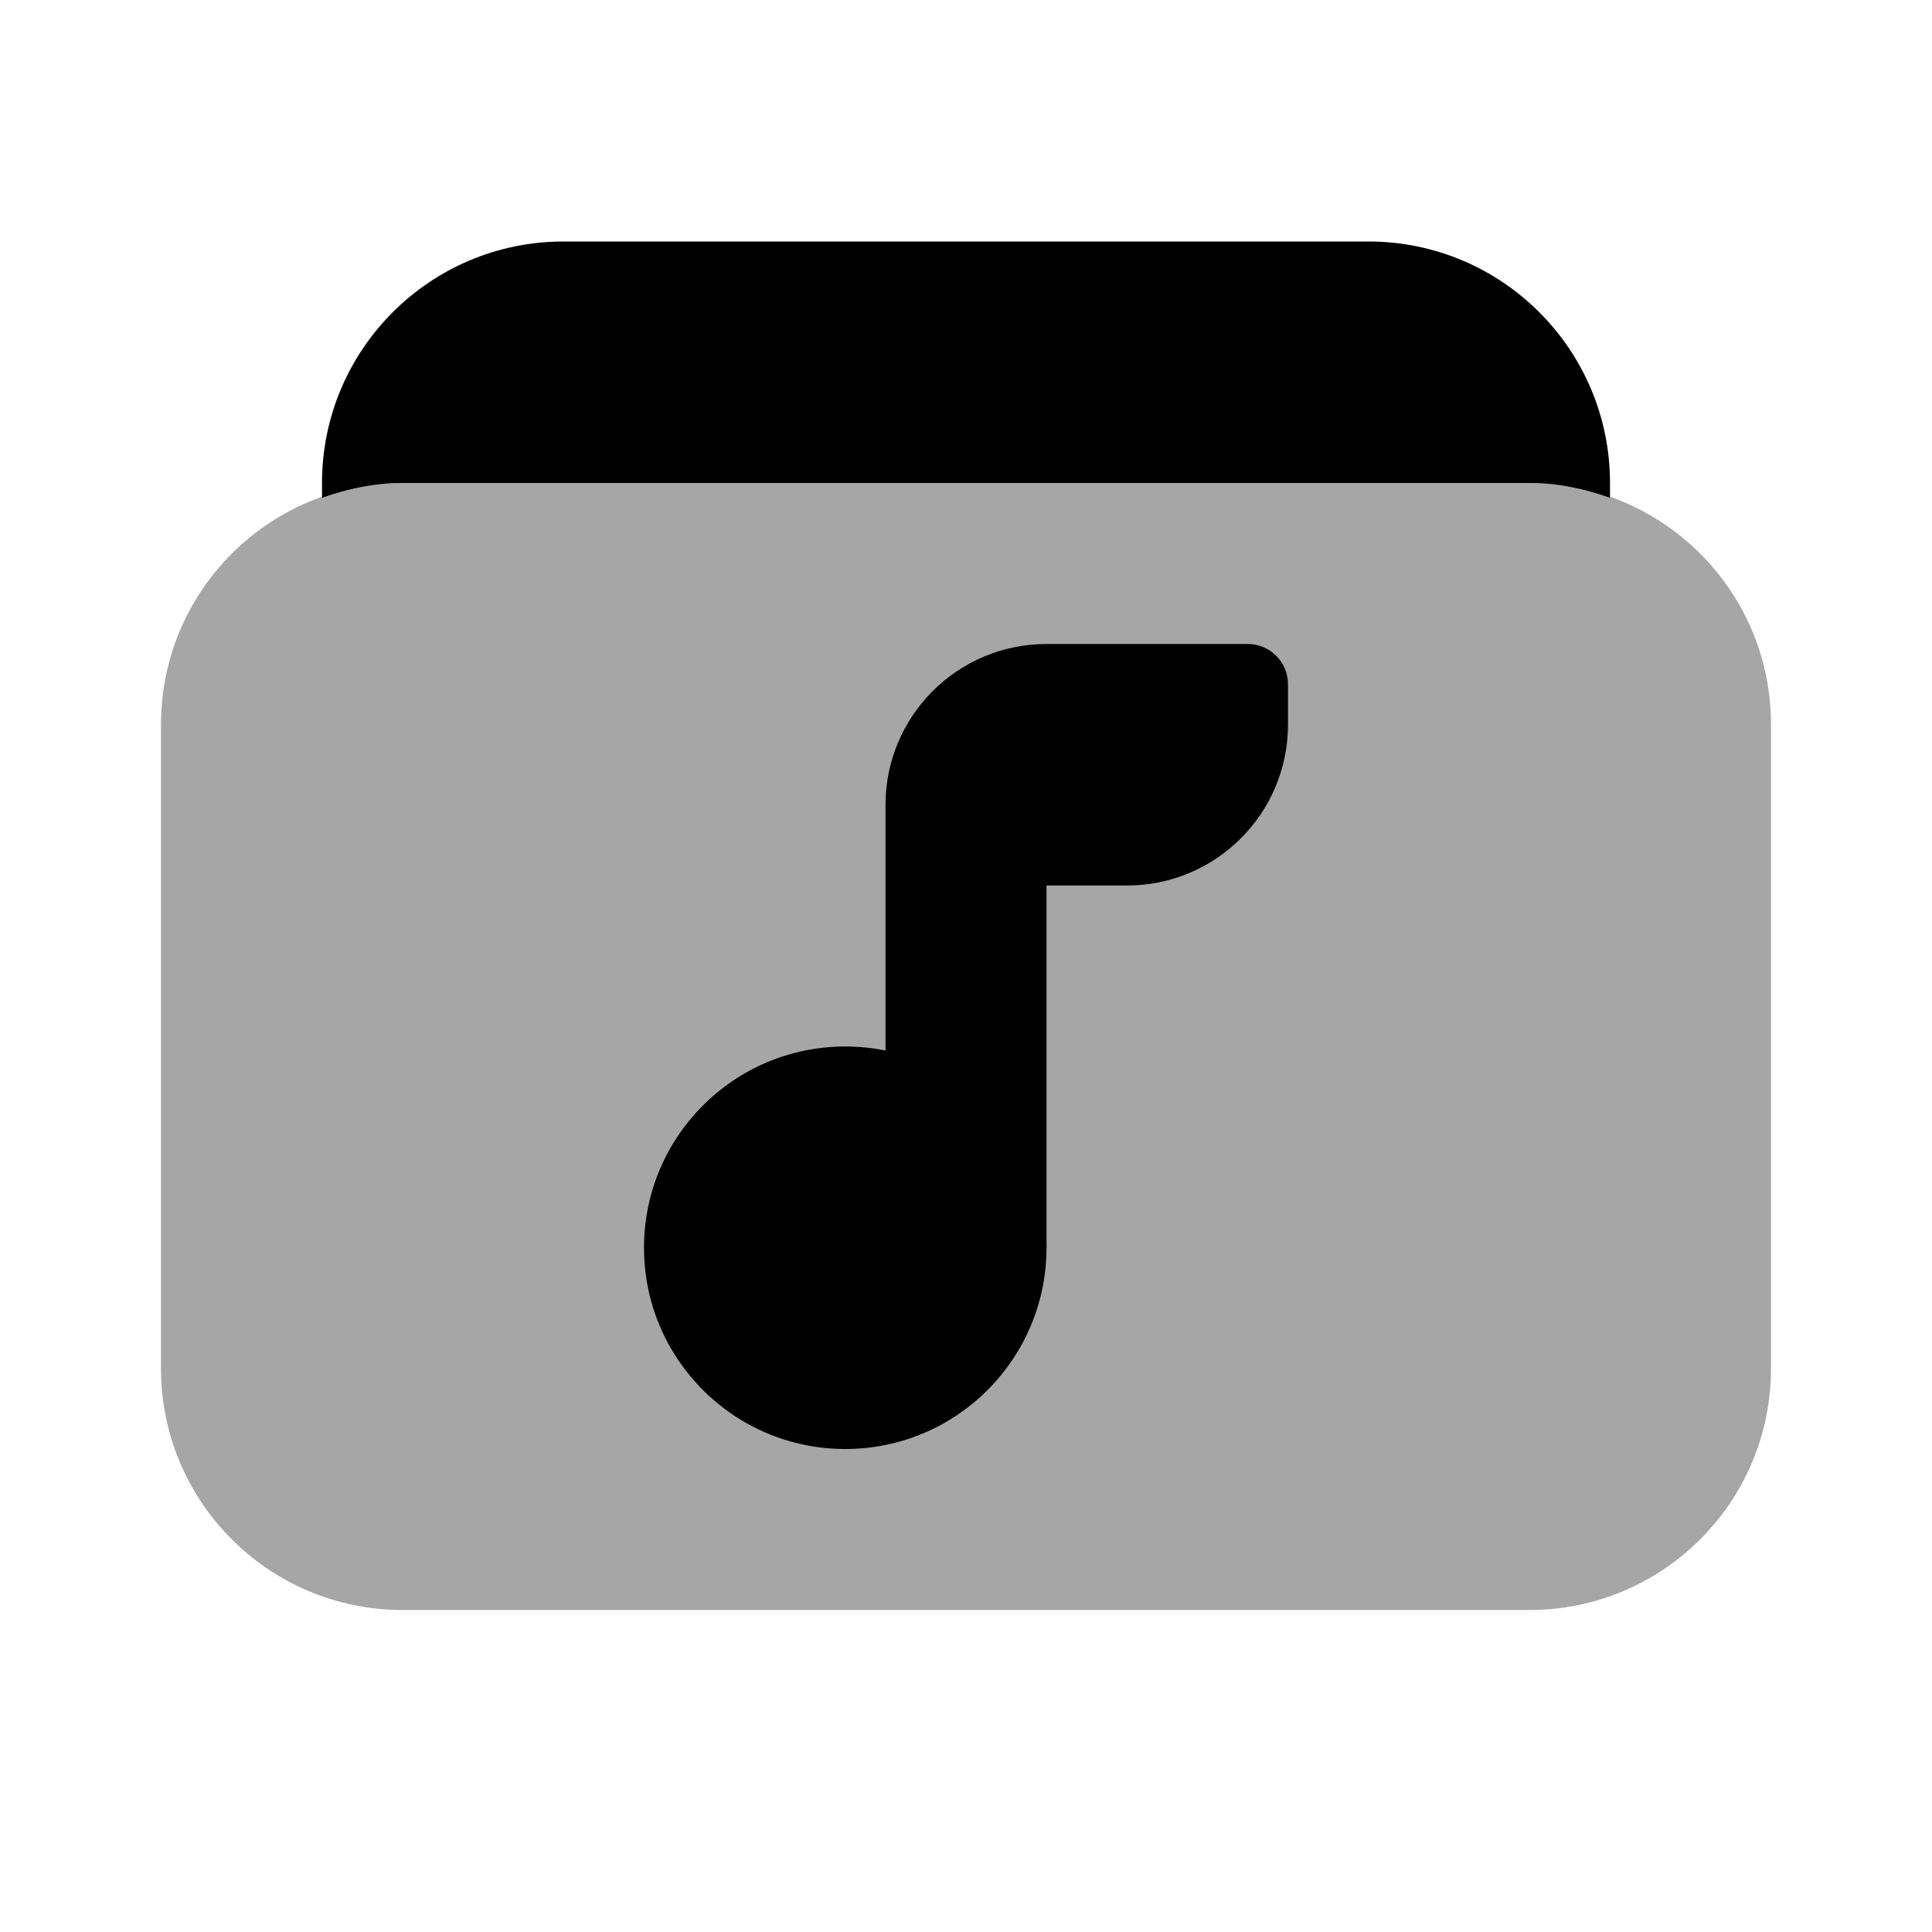
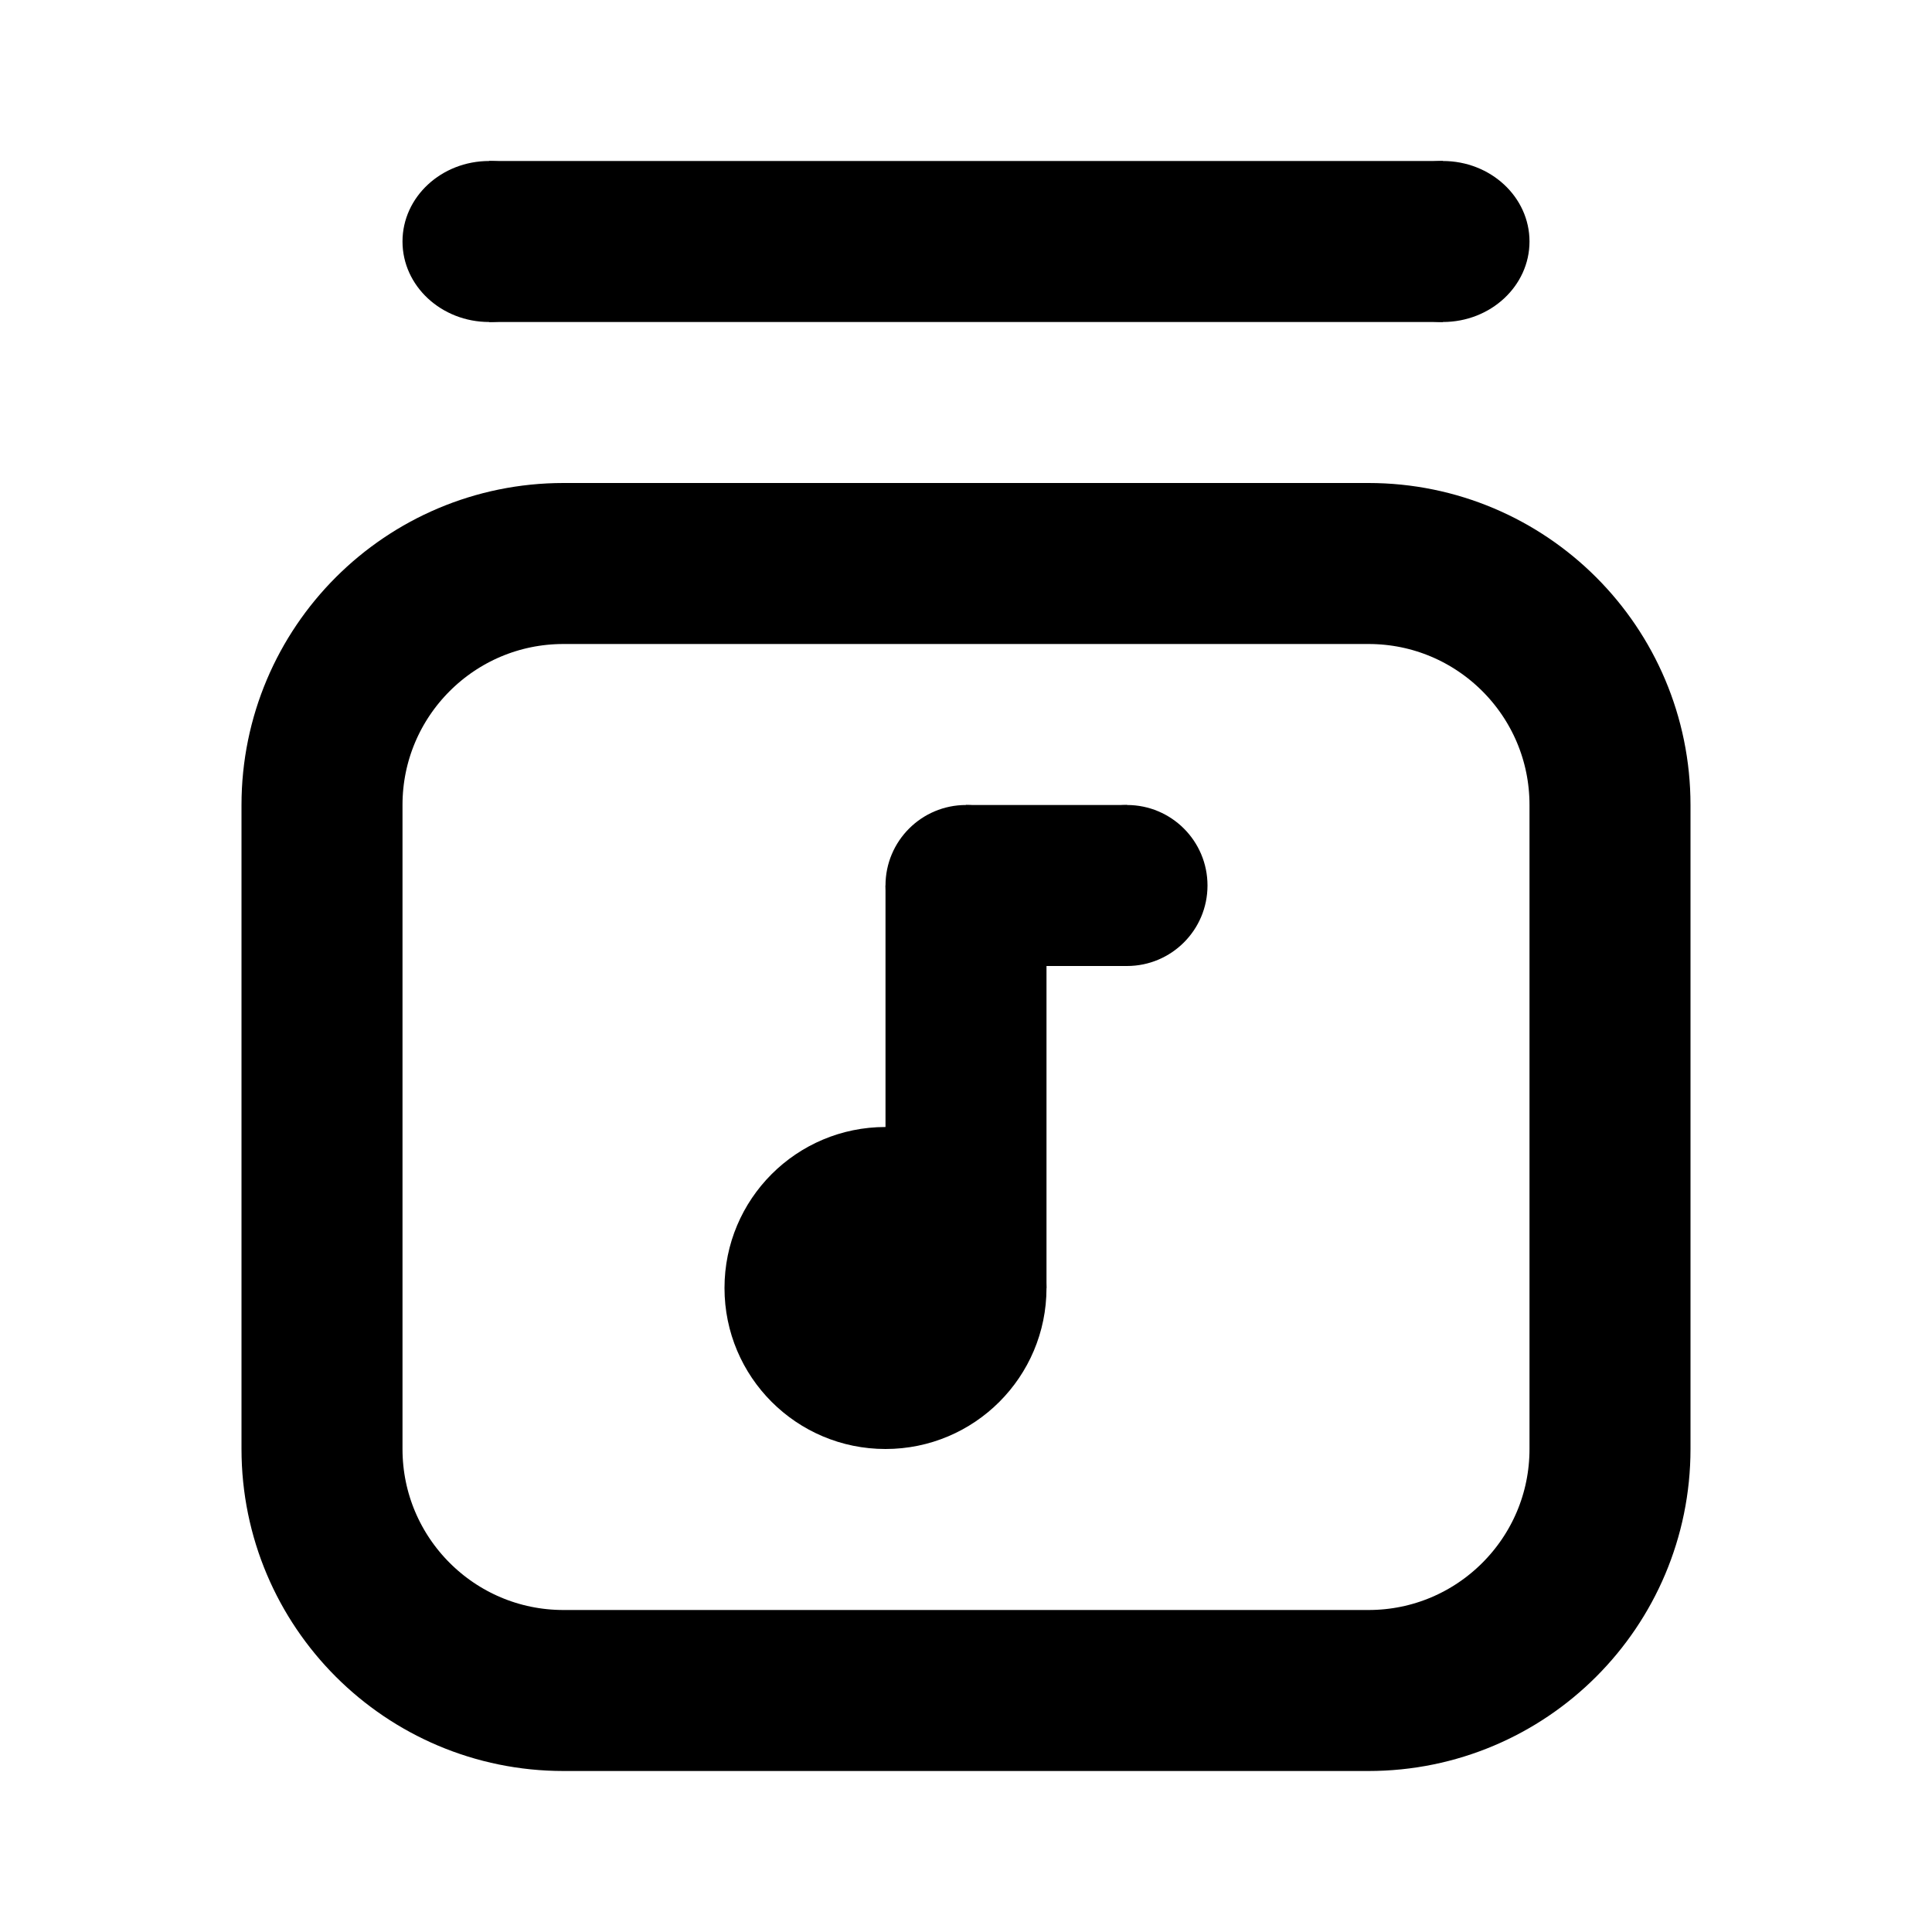
- <svg xmlns="http://www.w3.org/2000/svg" viewBox="0 0 24 24" width="48px" height="48px">
-   <path d="M5,6h14c0.353,0,0.686,0.072,1,0.184V6c0-1.657-1.343-3-3-3H7C5.343,3,4,4.343,4,6v0.184C4.314,6.072,4.647,6,5,6z" />
-   <path d="M19,20H5c-1.657,0-3-1.343-3-3V9c0-1.657,1.343-3,3-3h14c1.657,0,3,1.343,3,3v8 C22,18.657,20.657,20,19,20z" opacity=".35" />
-   <circle cx="10.5" cy="15.5" r="2.5" />
-   <path d="M13,8c-1.105,0-2,0.895-2,2v6l2-0.5V11h1c1.105,0,2-0.895,2-2V8.5C16,8.224,15.776,8,15.5,8H13z" />
+ <svg xmlns="http://www.w3.org/2000/svg" width="24" height="24" viewBox="0 0 24 24" fill="none">
+   <path d="M11 18C12.105 18 13 17.105 13 16C13 14.895 12.105 14 11 14C9.895 14 9 14.895 9 16C9 17.105 9.895 18 11 18Z" fill="currentColor" />
+   <path d="M7.154 3C7.154 3.552 6.672 4 6.077 4C5.482 4 5 3.552 5 3C5 2.448 5.482 2 6.077 2C6.672 2 7.154 2.448 7.154 3Z" fill="currentColor" />
+   <path d="M19 3C19 3.552 18.518 4 17.923 4C17.328 4 16.846 3.552 16.846 3C16.846 2.448 17.328 2 17.923 2C18.518 2 19 2.448 19 3Z" fill="currentColor" />
+   <path d="M6.077 2H17.923V4H6.077V2Z" fill="currentColor" />
+   <rect x="11" y="11" width="2" height="5" fill="currentColor" />
+   <circle cx="12" cy="11" r="1" fill="currentColor" />
+   <circle cx="14" cy="11" r="1" fill="currentColor" />
+   <rect x="12" y="10" width="2" height="2" fill="currentColor" />
+   <path d="M4 10V18C4 19.657 5.343 21 7 21H17C18.657 21 20 19.657 20 18V10C20 8.343 18.657 7 17 7H7C5.343 7 4 8.343 4 10Z" stroke="currentColor" stroke-width="2" stroke-linecap="round" />
</svg>
